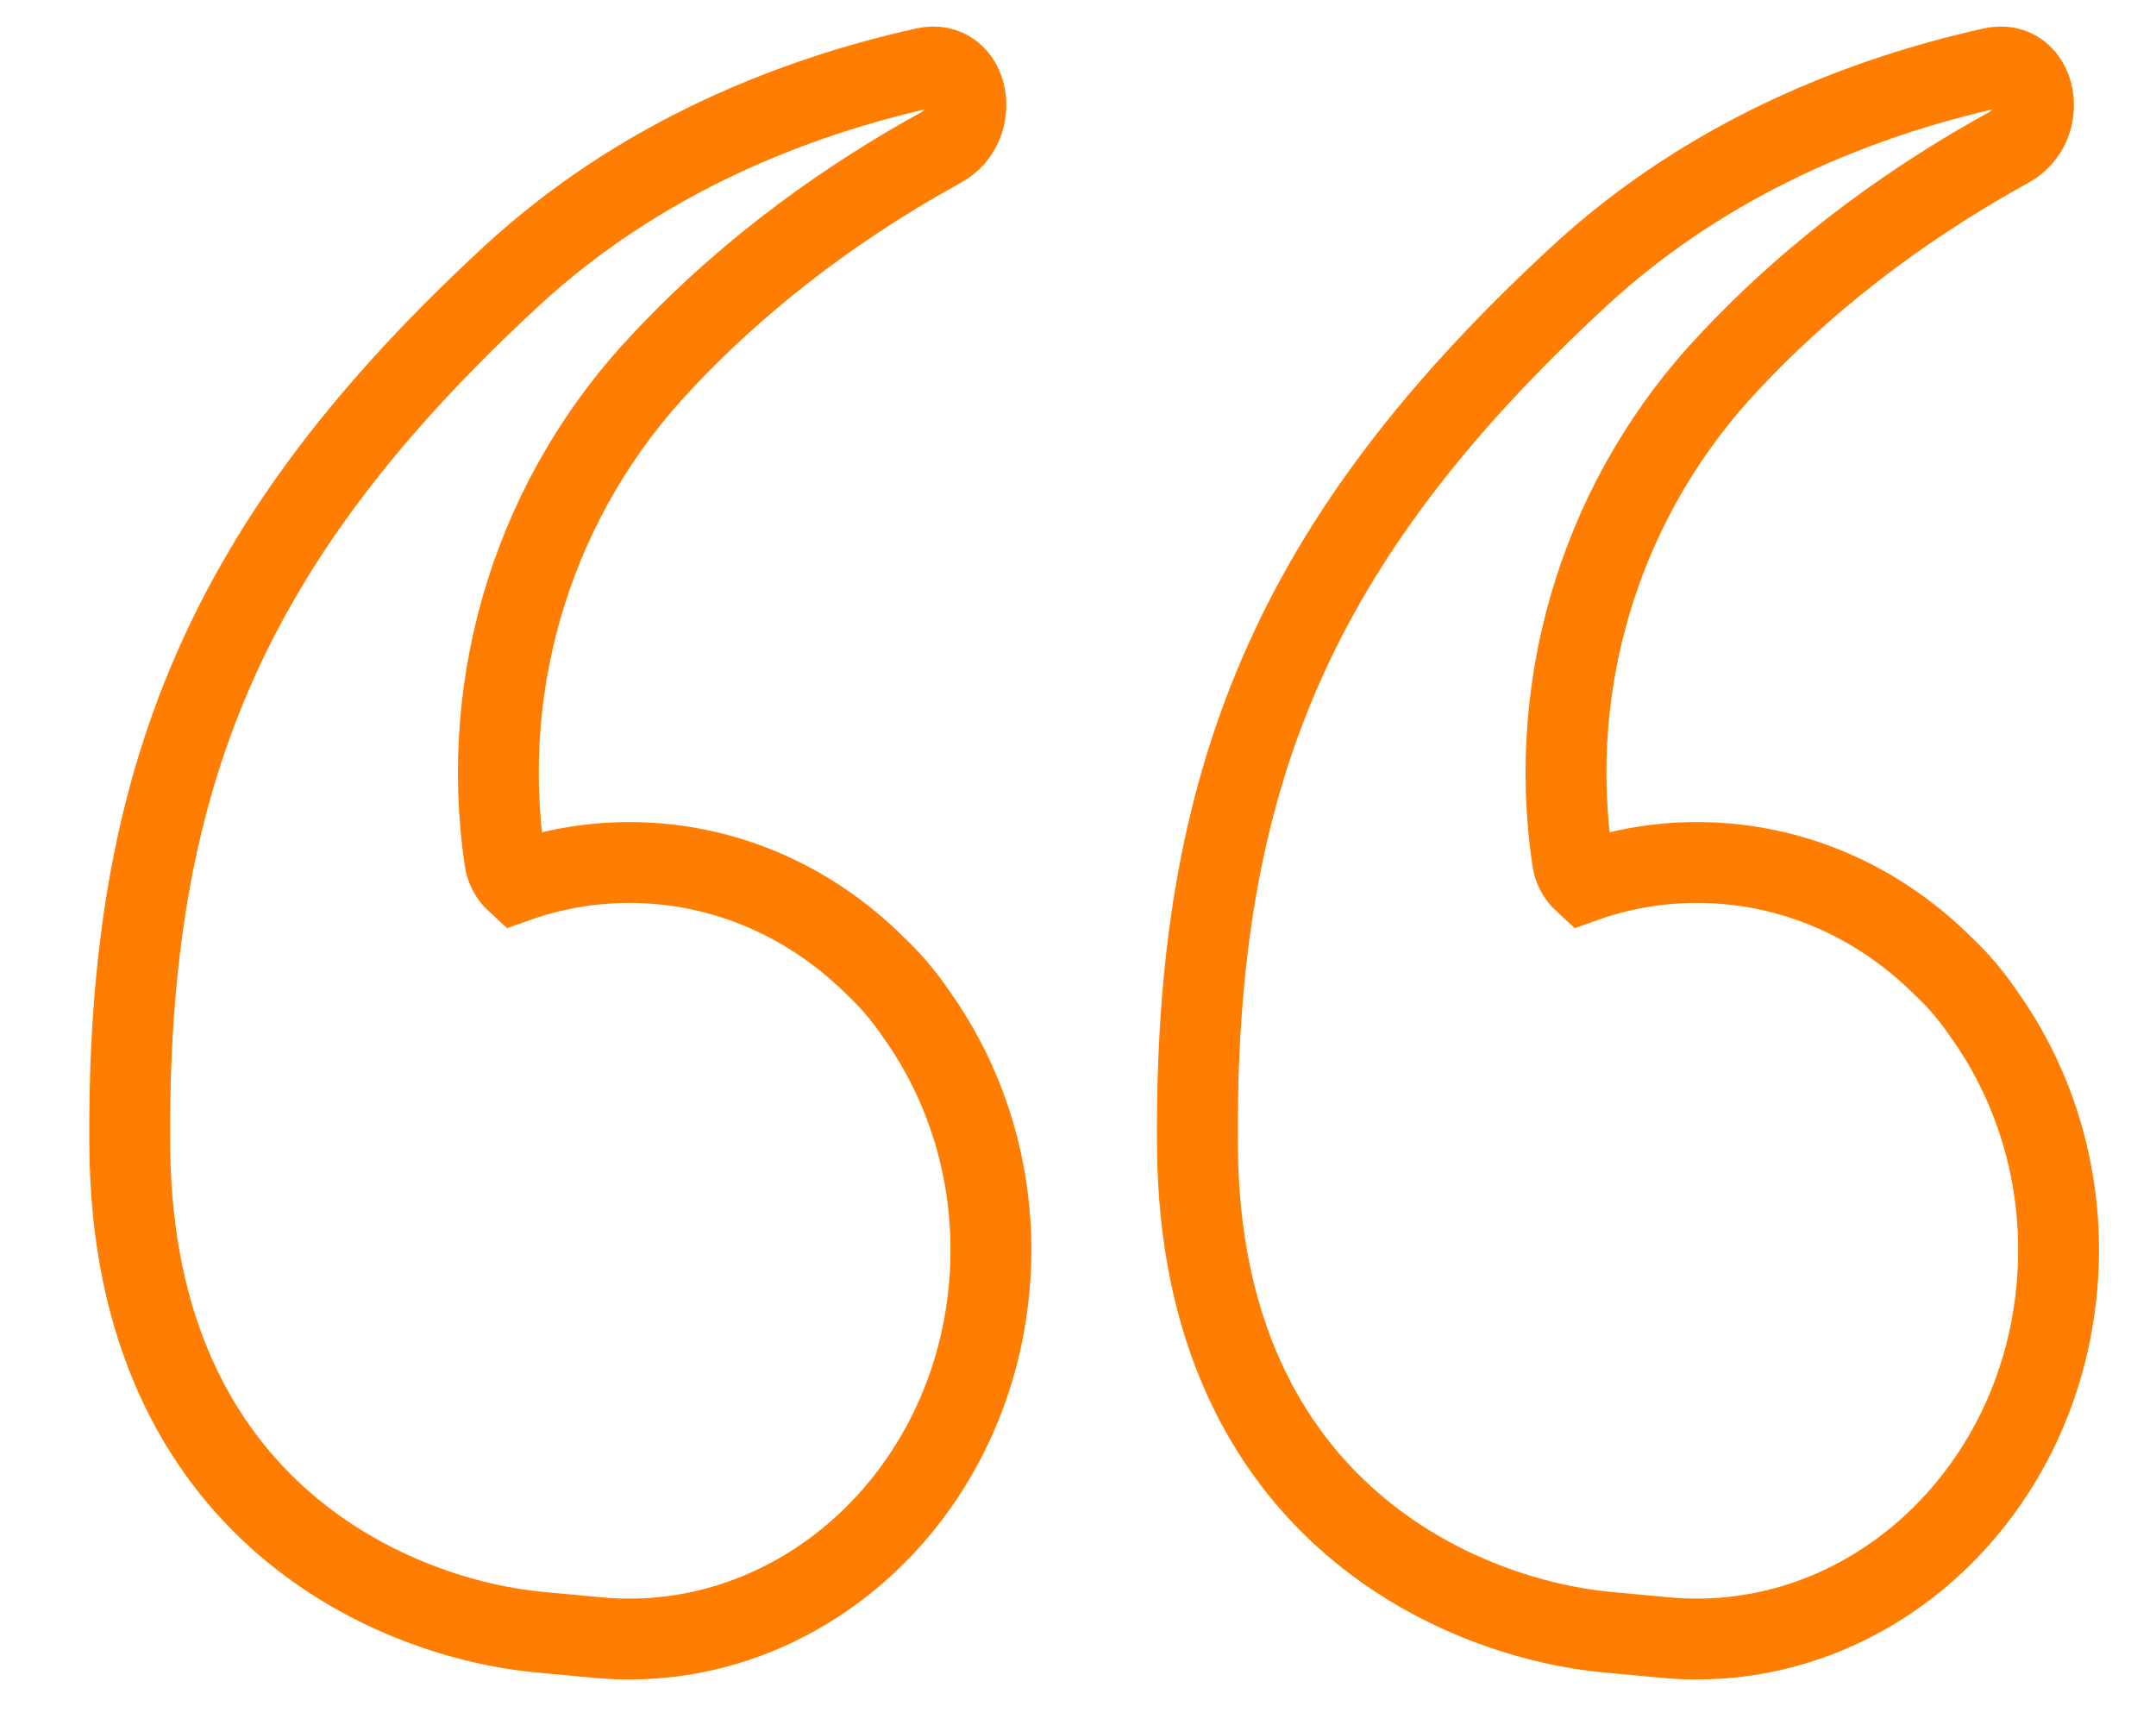
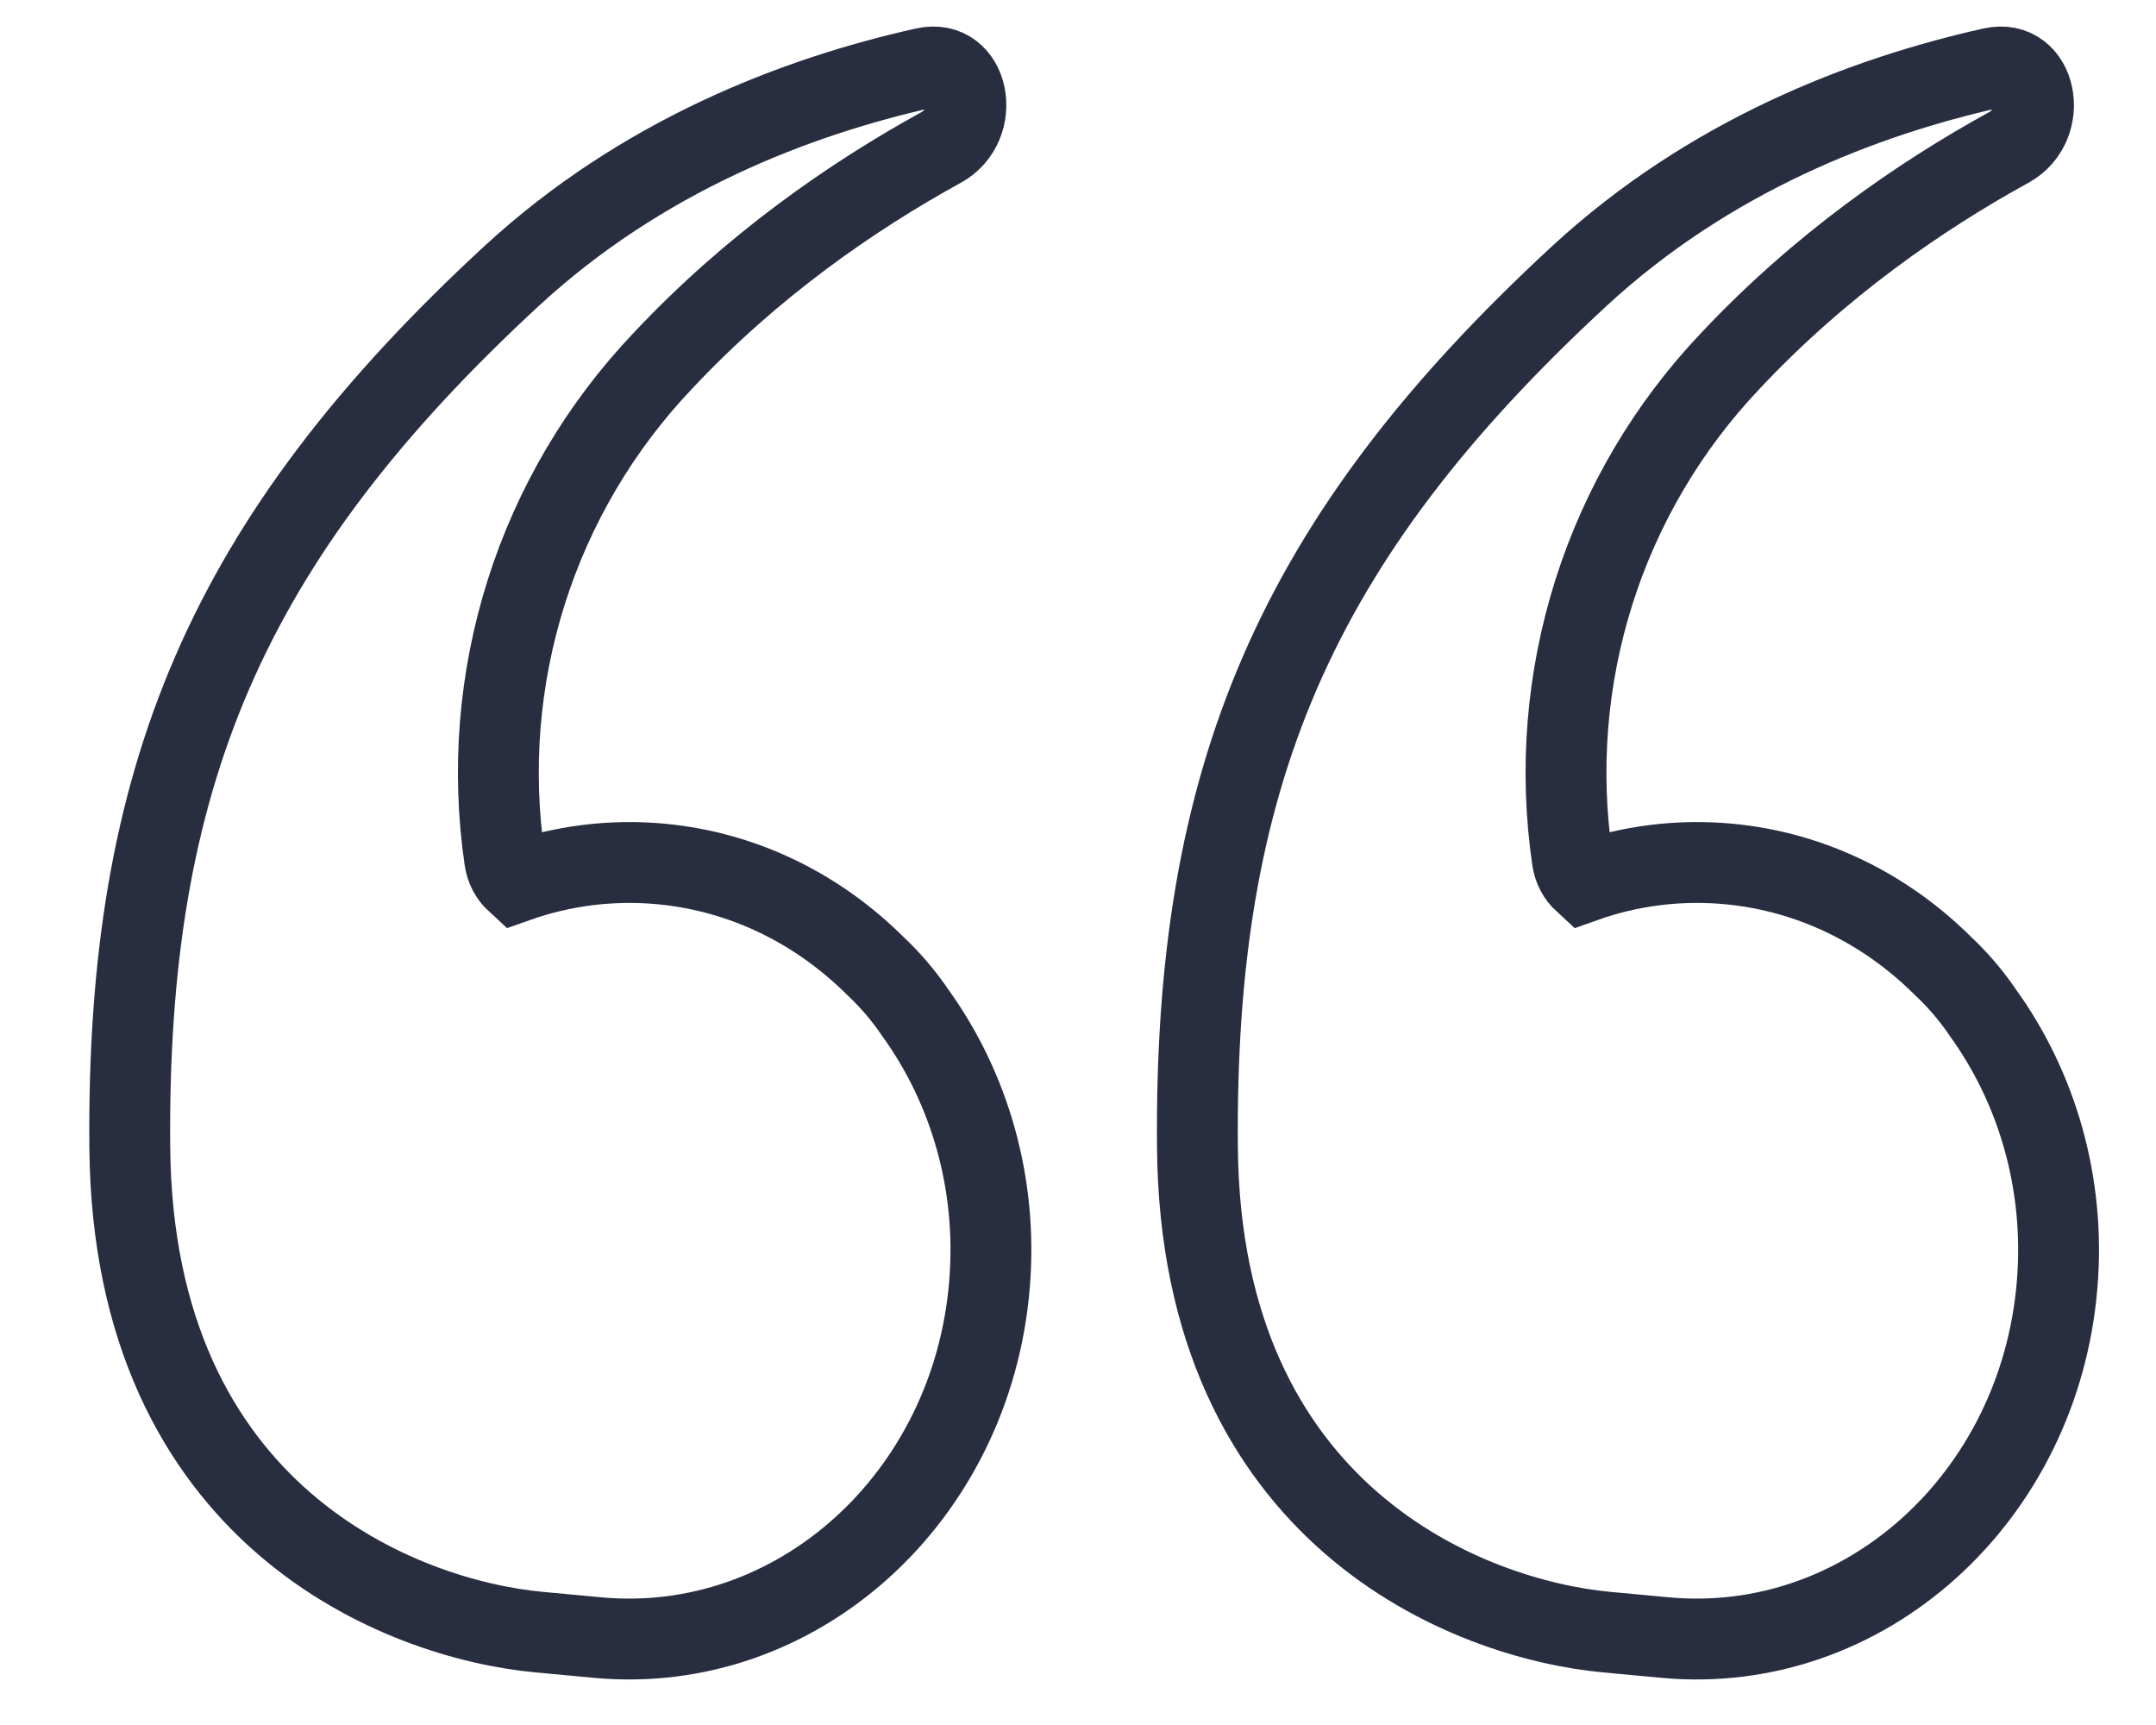
<svg xmlns="http://www.w3.org/2000/svg" width="40" height="32" viewBox="0 0 40 32" fill="none">
  <g id="Top Burlingame Realtor _ Burlingame Real Estate _ Burlingame Homes for Sale-13 (1) 1">
-     <path id="Vector" d="M17.465 2.733C15.811 3.642 13.955 4.925 12.293 6.698C11.135 7.917 10.27 9.383 9.763 10.985C9.256 12.588 9.119 14.284 9.364 15.947C9.387 16.106 9.463 16.252 9.581 16.36C10.44 16.056 11.355 15.942 12.262 16.027C13.808 16.171 15.185 16.869 16.241 17.92C16.52 18.181 16.768 18.473 16.982 18.789C17.979 20.171 18.513 21.946 18.358 23.826C18.033 27.789 14.776 30.722 11.085 30.378L10 30.277C7.446 30.039 2.469 28.128 2.408 21.288C2.347 14.447 4.19 10.016 9.492 5.12C11.907 2.893 14.761 1.795 17.155 1.261C17.982 1.075 18.219 2.317 17.465 2.733ZM37.273 2.733C35.619 3.642 33.763 4.925 32.1 6.698C30.943 7.917 30.078 9.383 29.571 10.985C29.064 12.588 28.927 14.284 29.172 15.947C29.195 16.106 29.271 16.252 29.389 16.36C30.247 16.055 31.163 15.942 32.07 16.027C33.616 16.171 34.993 16.869 36.049 17.92C36.328 18.181 36.576 18.473 36.79 18.789C37.787 20.171 38.321 21.946 38.166 23.826C37.841 27.789 34.584 30.722 30.891 30.378L29.808 30.277C27.254 30.039 22.276 28.128 22.216 21.288C22.155 14.447 23.998 10.018 29.3 5.122C31.715 2.893 34.569 1.795 36.96 1.261C37.788 1.075 38.027 2.317 37.273 2.733Z" stroke="#FF7D00" stroke-width="1.5" />
+     <path id="Vector" d="M17.465 2.733C15.811 3.642 13.955 4.925 12.293 6.698C11.135 7.917 10.27 9.383 9.763 10.985C9.256 12.588 9.119 14.284 9.364 15.947C9.387 16.106 9.463 16.252 9.581 16.36C10.44 16.056 11.355 15.942 12.262 16.027C13.808 16.171 15.185 16.869 16.241 17.92C16.52 18.181 16.768 18.473 16.982 18.789C17.979 20.171 18.513 21.946 18.358 23.826C18.033 27.789 14.776 30.722 11.085 30.378L10 30.277C7.446 30.039 2.469 28.128 2.408 21.288C2.347 14.447 4.19 10.016 9.492 5.12C11.907 2.893 14.761 1.795 17.155 1.261C17.982 1.075 18.219 2.317 17.465 2.733ZM37.273 2.733C35.619 3.642 33.763 4.925 32.1 6.698C30.943 7.917 30.078 9.383 29.571 10.985C29.064 12.588 28.927 14.284 29.172 15.947C29.195 16.106 29.271 16.252 29.389 16.36C30.247 16.055 31.163 15.942 32.07 16.027C33.616 16.171 34.993 16.869 36.049 17.92C36.328 18.181 36.576 18.473 36.79 18.789C37.787 20.171 38.321 21.946 38.166 23.826C37.841 27.789 34.584 30.722 30.891 30.378L29.808 30.277C27.254 30.039 22.276 28.128 22.216 21.288C22.155 14.447 23.998 10.018 29.3 5.122C31.715 2.893 34.569 1.795 36.96 1.261C37.788 1.075 38.027 2.317 37.273 2.733Z" stroke="#282e3f" stroke-width="1.5" />
  </g>
</svg>
